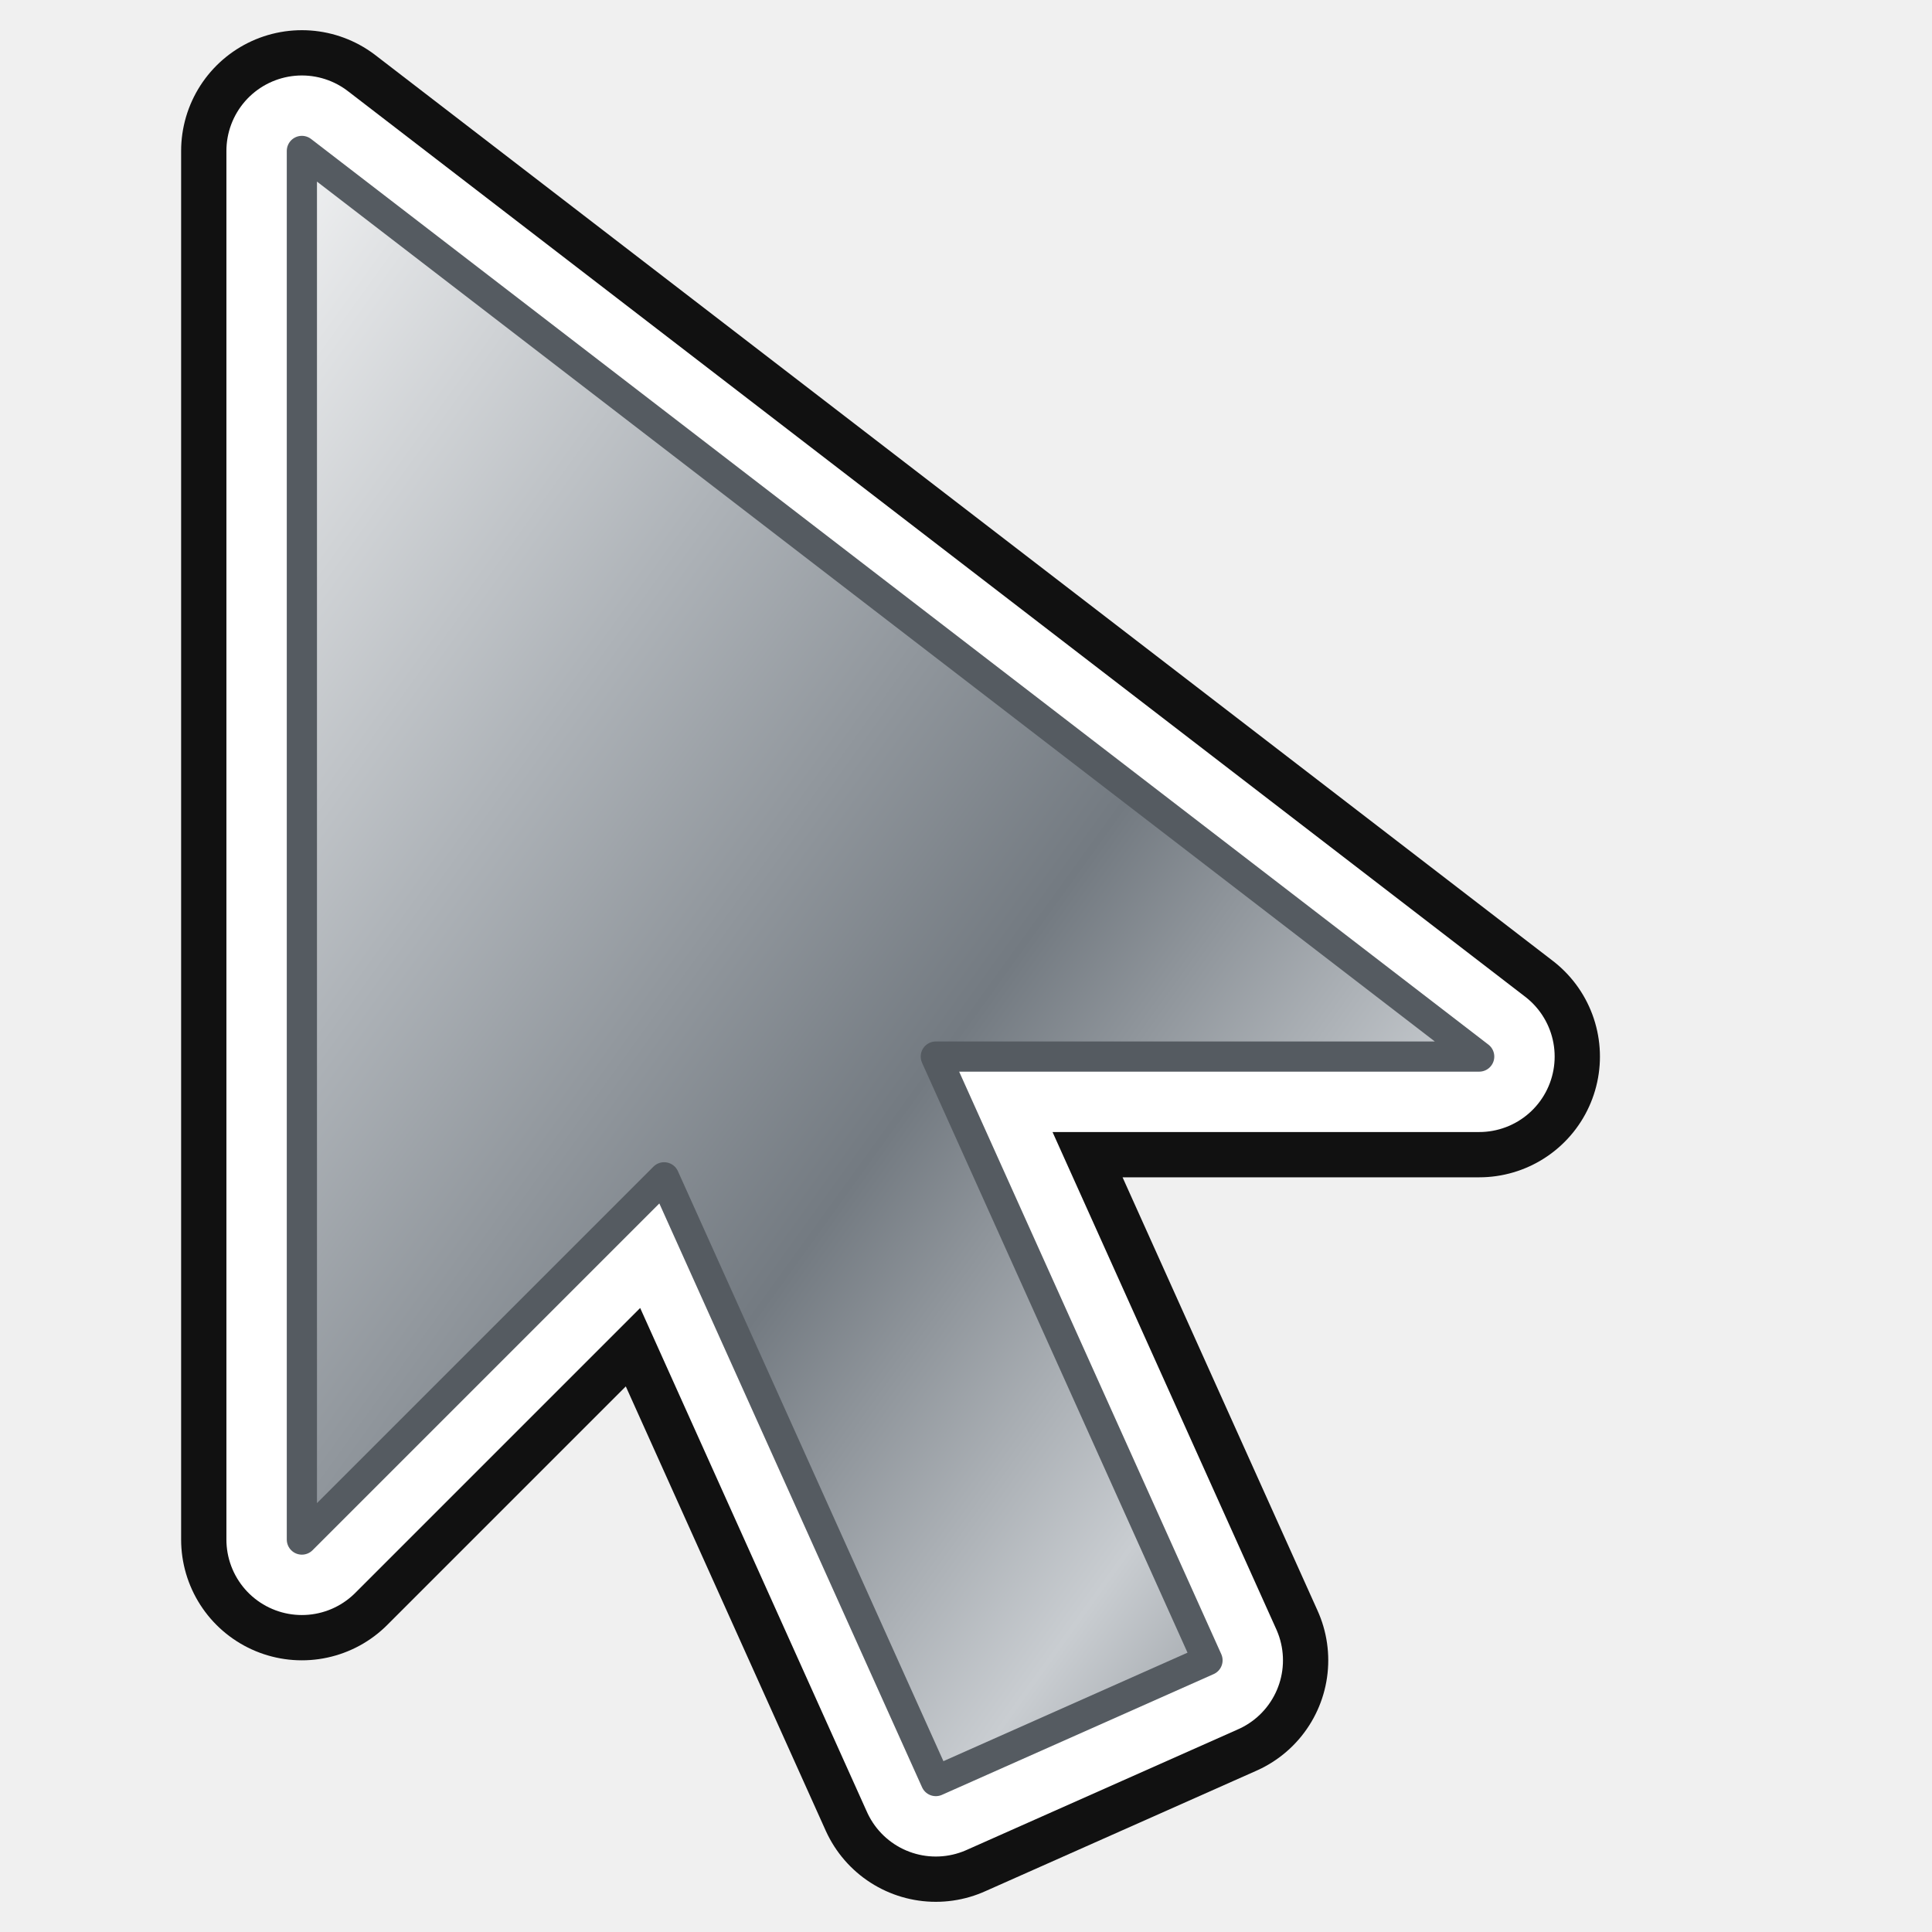
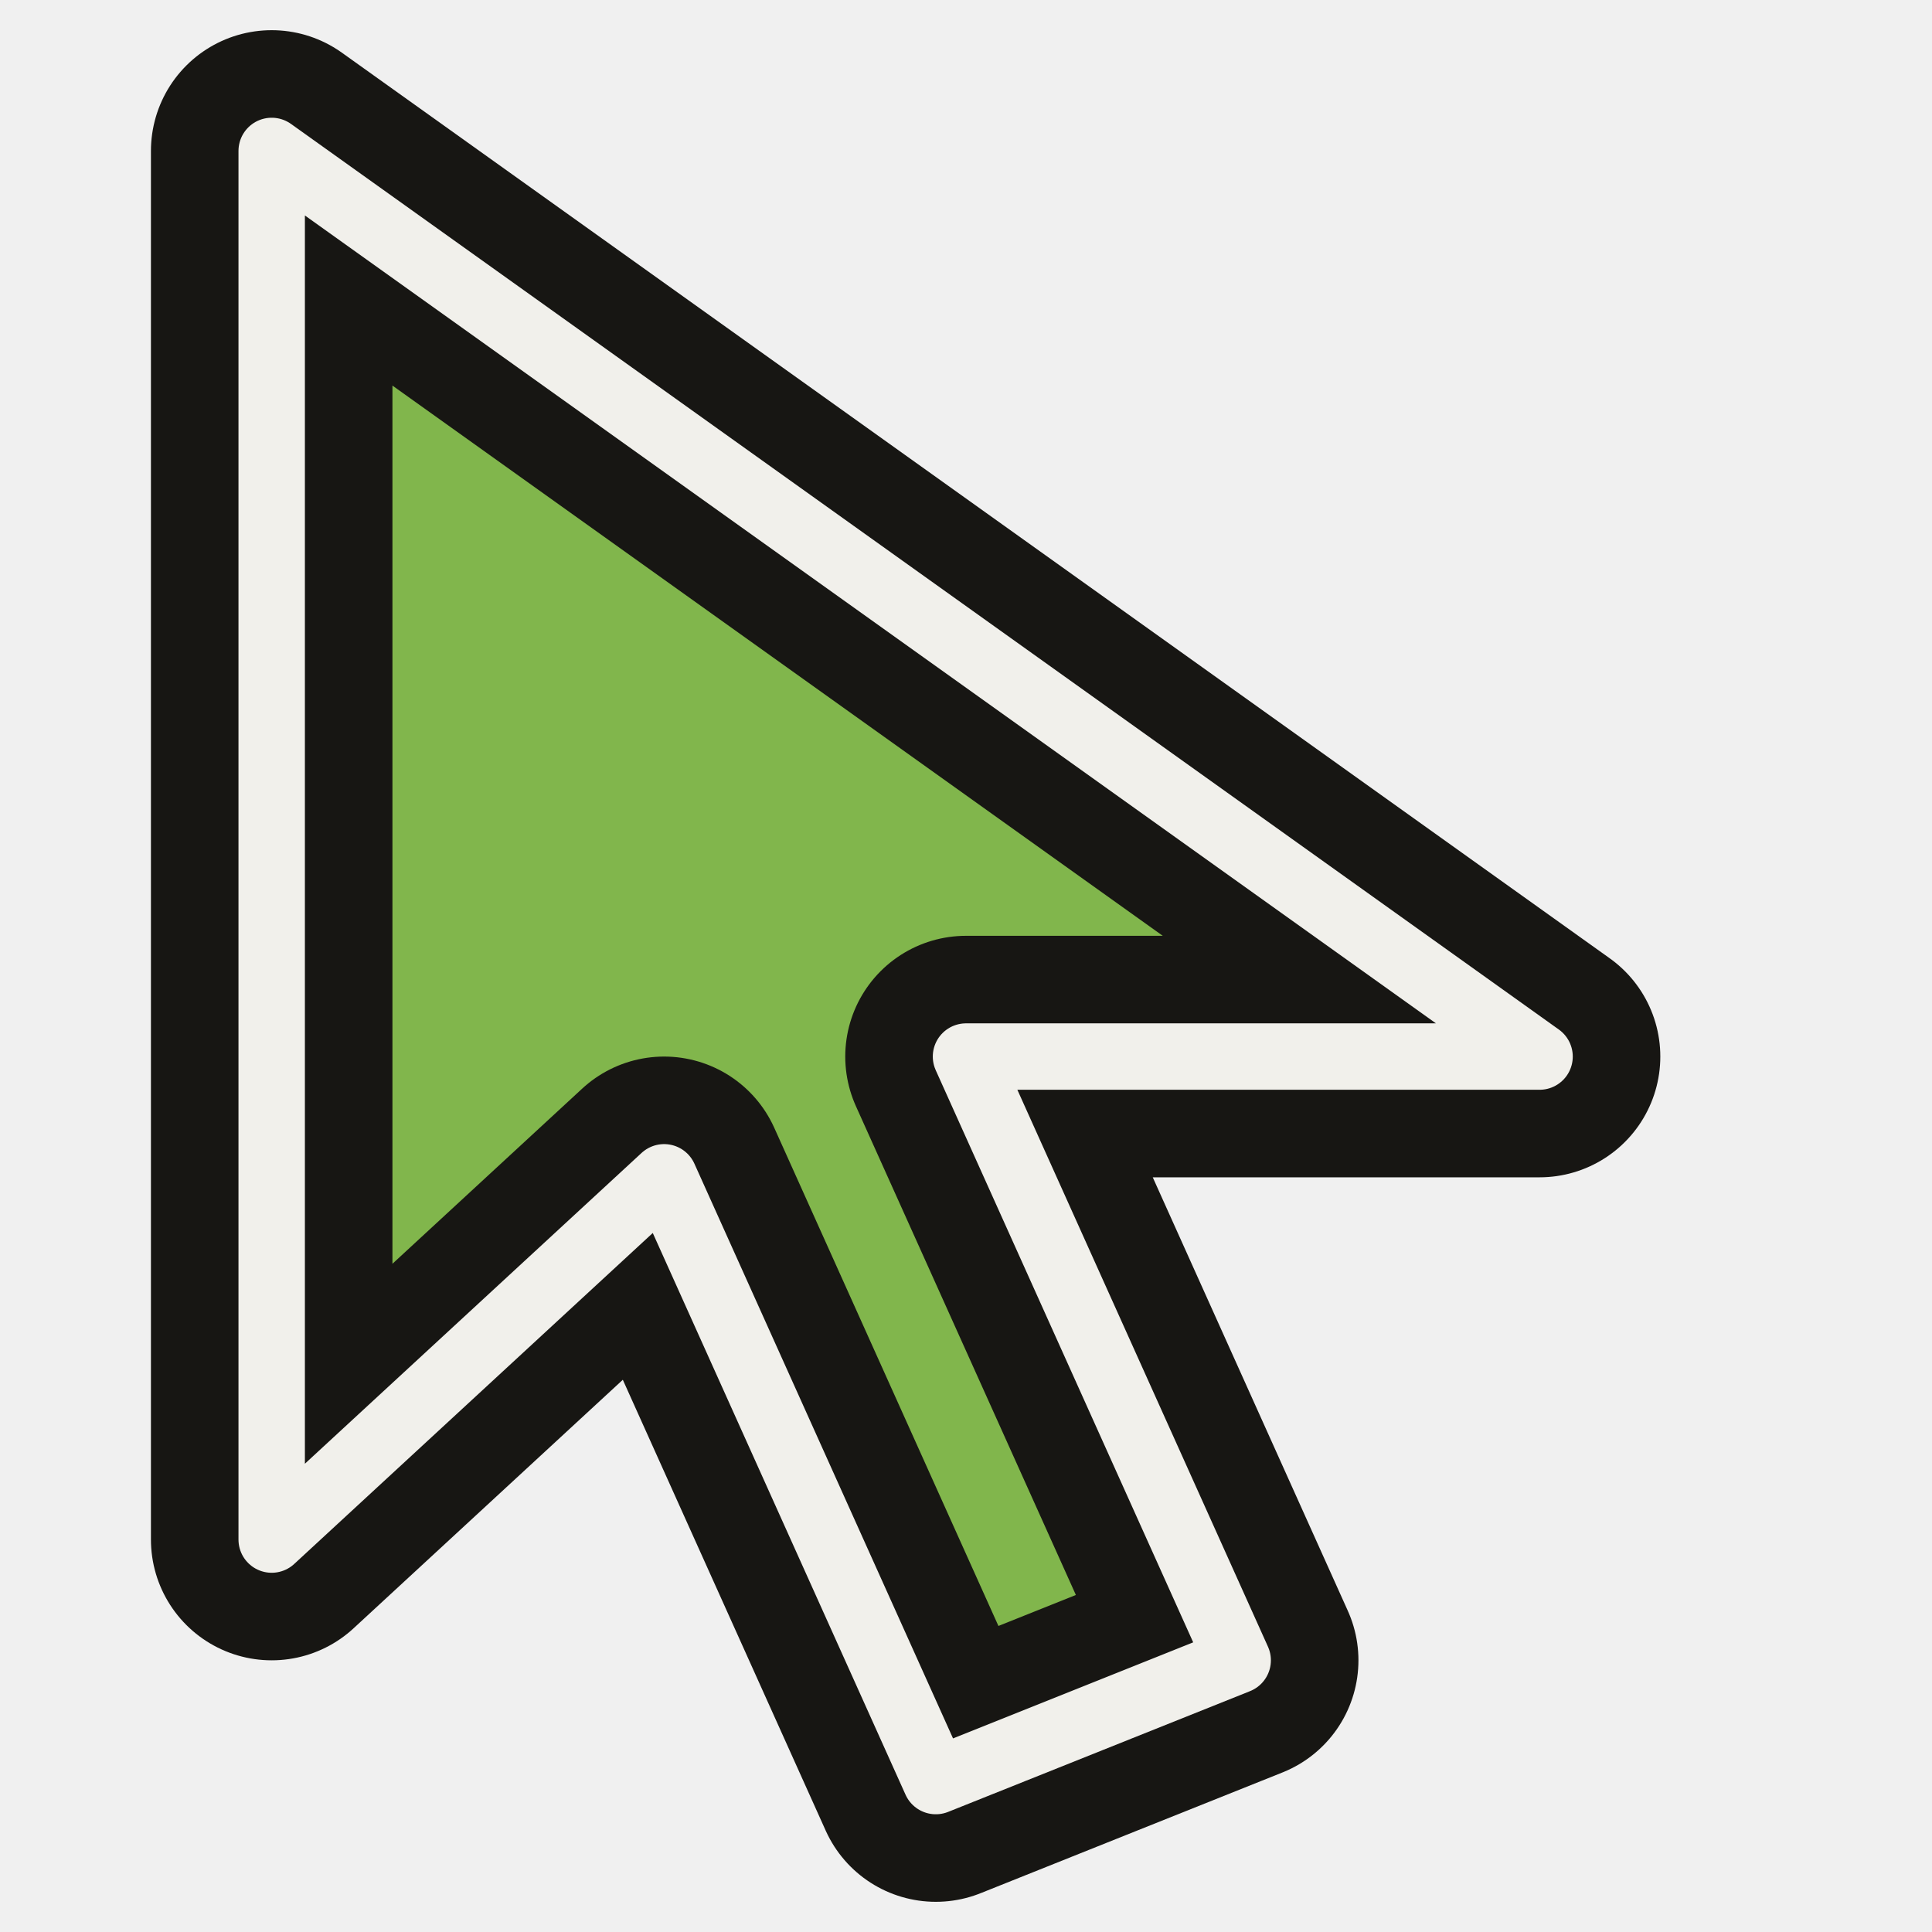
<svg xmlns="http://www.w3.org/2000/svg" viewBox="0 0 64 64">
-   <defs>
-     <linearGradient id="metal" x1="0" y1="0" x2="1" y2="1">
-       <stop offset="0" stop-color="#f0f1f2" />
-       <stop offset=".28" stop-color="#aeb3b8" />
-       <stop offset=".55" stop-color="#737a81" />
-       <stop offset=".78" stop-color="#c9cdd1" />
-       <stop offset="1" stop-color="#626970" />
-     </linearGradient>
-   </defs>
-   <path d="M10 5 L10 51 L22 39 L31 59 L40 55 L31 35 L49 35 Z" fill="none" stroke="#111111" stroke-width="8" stroke-linejoin="round" stroke-linecap="round" />
-   <path d="M10 5 L10 51 L22 39 L31 59 L40 55 L31 35 L49 35 Z" fill="none" stroke="#ffffff" stroke-width="5" stroke-linejoin="round" stroke-linecap="round" />
-   <path d="M10 5 L10 51 L22 39 L31 59 L40 55 L31 35 L49 35 Z" fill="url(#metal)" stroke="#555b61" stroke-width="1" stroke-linejoin="round" />
+   <path d="M9 5 9 51 22 39 31 59 41 55 32 35 51 35Z" fill="#81b64c" stroke="#171613" stroke-width="8" stroke-linejoin="round" stroke-linecap="round" />
+   <path d="M9 5 9 51 22 39 31 59 41 55 32 35 51 35Z" fill="none" stroke="#f1f0eb" stroke-width="2.2" stroke-linejoin="round" stroke-linecap="round" />
</svg>
